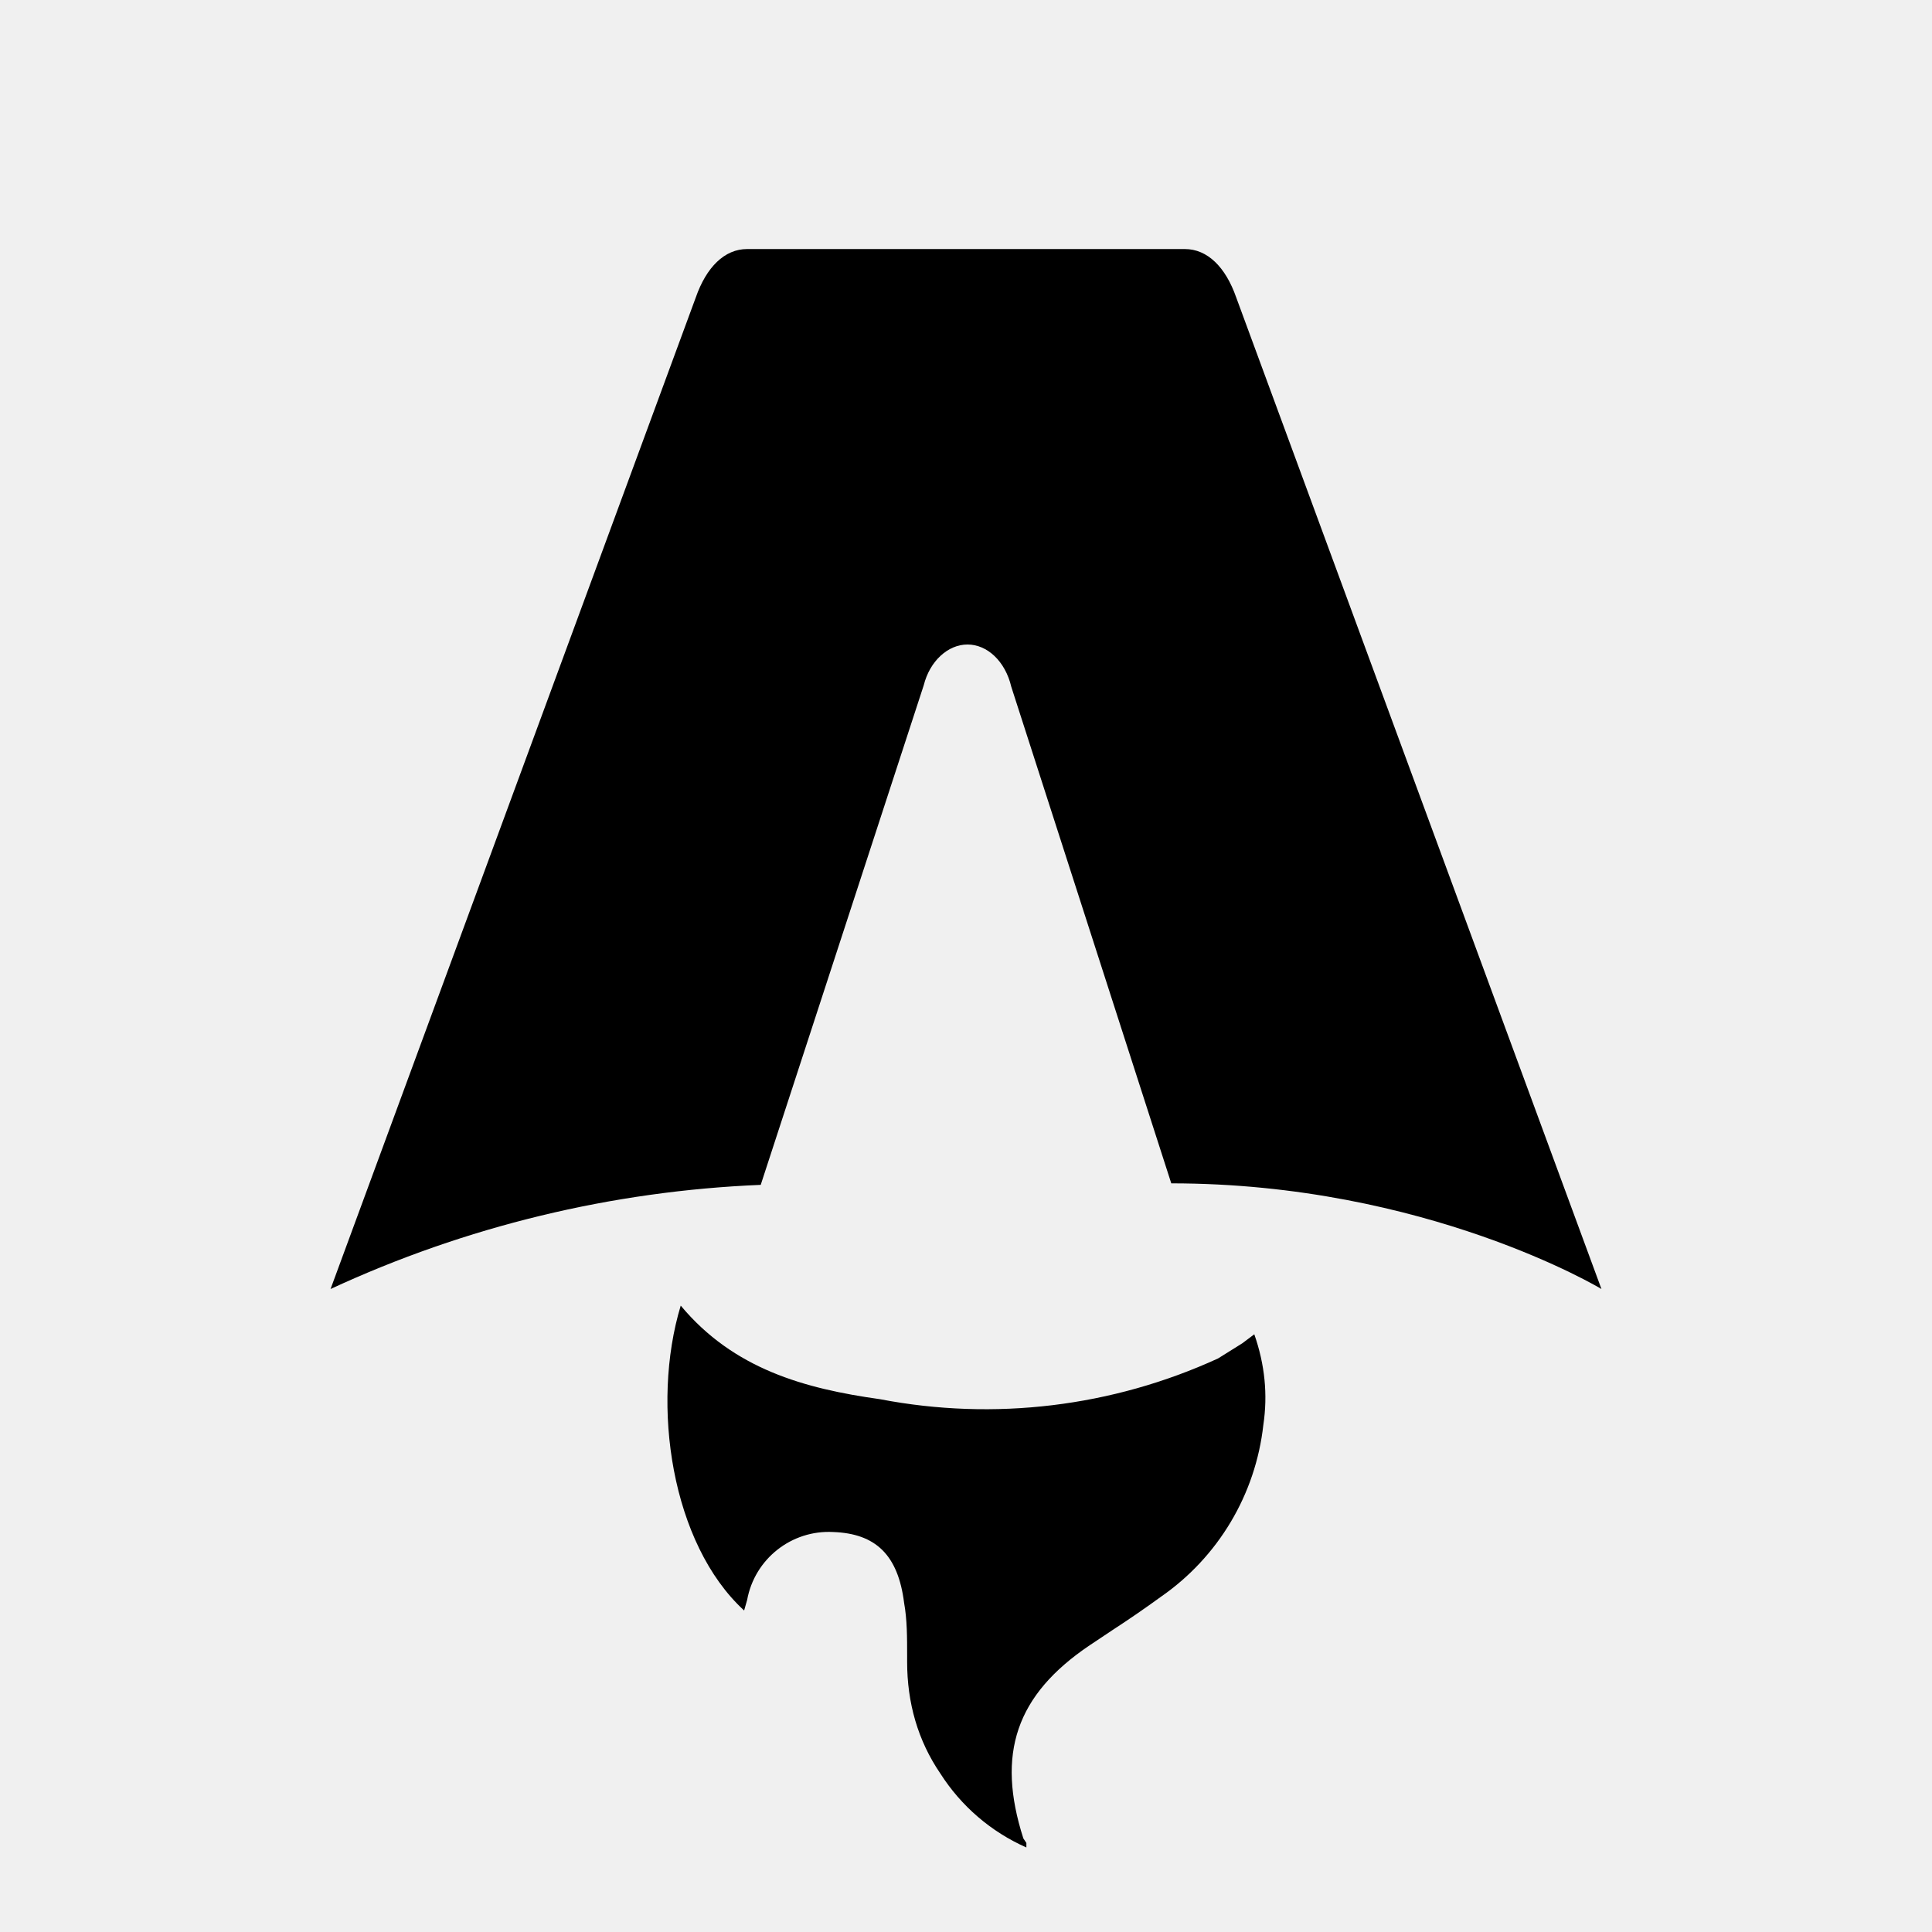
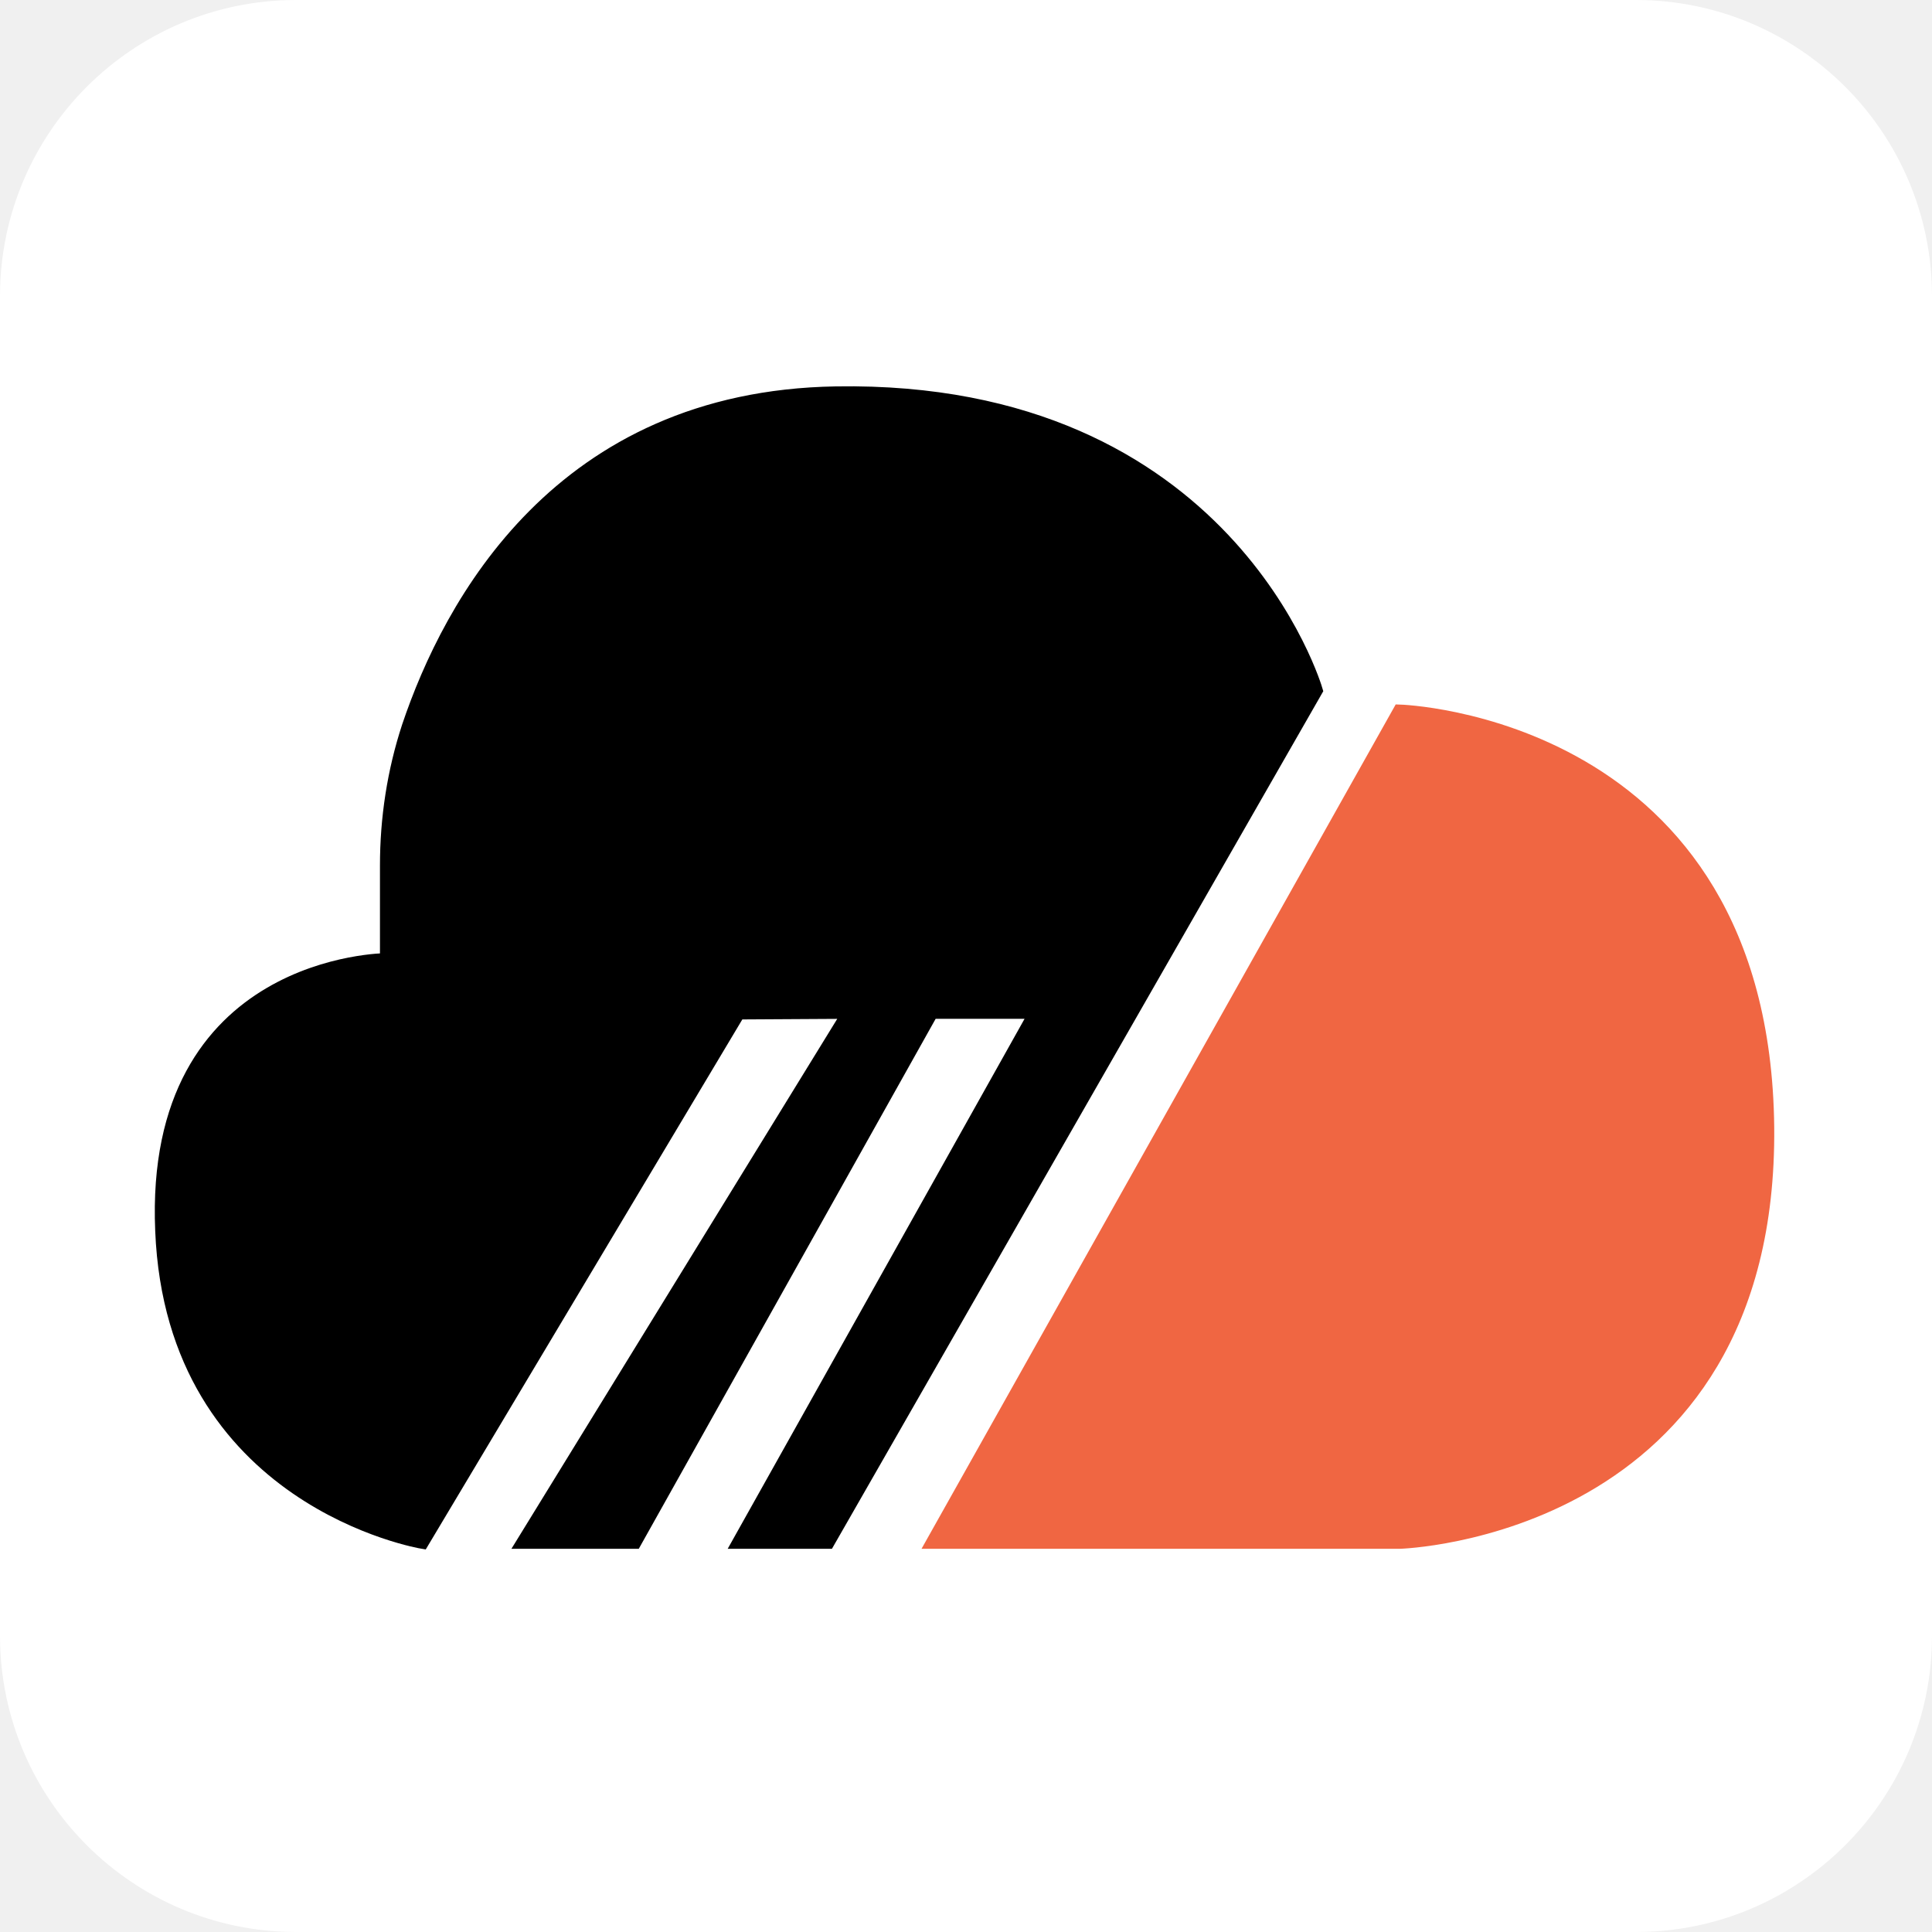
- <svg xmlns="http://www.w3.org/2000/svg" fill="none" viewBox="0 0 128 128">
-   <path d="M50.4 78.5a75.1 75.1 0 0 0-28.5 6.9l24.2-65.7c.7-2 1.9-3.2 3.4-3.2h29c1.5 0 2.7 1.2 3.4 3.2l24.2 65.7s-11.6-7-28.5-7L67 45.5c-.4-1.7-1.6-2.8-2.9-2.8-1.3 0-2.5 1.1-2.9 2.7L50.4 78.5Zm-1.1 28.2Zm-4.2-20.2c-2 6.6-.6 15.8 4.2 20.2a17.5 17.5 0 0 1 .2-.7 5.5 5.5 0 0 1 5.7-4.5c2.8.1 4.3 1.5 4.7 4.7.2 1.1.2 2.3.2 3.5v.4c0 2.7.7 5.2 2.2 7.4a13 13 0 0 0 5.7 4.9v-.3l-.2-.3c-1.8-5.6-.5-9.5 4.4-12.8l1.5-1a73 73 0 0 0 3.2-2.2 16 16 0 0 0 6.8-11.4c.3-2 .1-4-.6-6l-.8.6-1.6 1a37 37 0 0 1-22.4 2.7c-5-.7-9.7-2-13.2-6.2Z" />
+ <svg xmlns="http://www.w3.org/2000/svg" version="1.2" viewBox="0 0 300 300" width="300" height="300">
  <style>
-         path { fill: #000; }
-         @media (prefers-color-scheme: dark) {
-             path { fill: #FFF; }
-         }
-     </style>
+ 		.s0 { fill: #ffffff } 
+ 		.s1 { fill: #000000;stroke: #000000;stroke-miterlimit:10;stroke-width: 2 } 
+ 		.s2 { fill: #f06642;stroke: #f06642;stroke-miterlimit:10;stroke-width: 2 } 
+ 	</style>
+   <path id="Shape 1" class="s0" d="m0 46c0-25.4 20.6-46 46-46h208c25.4 0 46 20.6 46 46v208c0 25.4-20.6 46-46 46h-208c-25.4 0-46-20.6-46-46z" />
+   <g id="Layer 1">
+     <g id="&lt;Group&gt;">
+       <path id="&lt;Path&gt;" class="s1" d="m204.4 107.2c0 0-13.6-47.2-74.6-46.2-42.9 0.7-60 32.8-66.4 51.8-2.3 7-3.4 14.3-3.4 21.6v14.6c0 0-36.7 0.1-34.9 42.1 1.7 42 40.5 48.4 40.5 48.4l49.1-82.2 17.1-0.1-50.6 82.3h17.4l46.1-82.3h16.1l-46.1 82.3h13.9z" />
+       <path id="&lt;Path&gt;" class="s2" d="m217.3 110.4l-72.5 129.1h72.5c0 0 57.8-1.6 57.2-64.5-0.7-63-57.2-64.6-57.2-64.6z" />
+     </g>
+   </g>
</svg>
